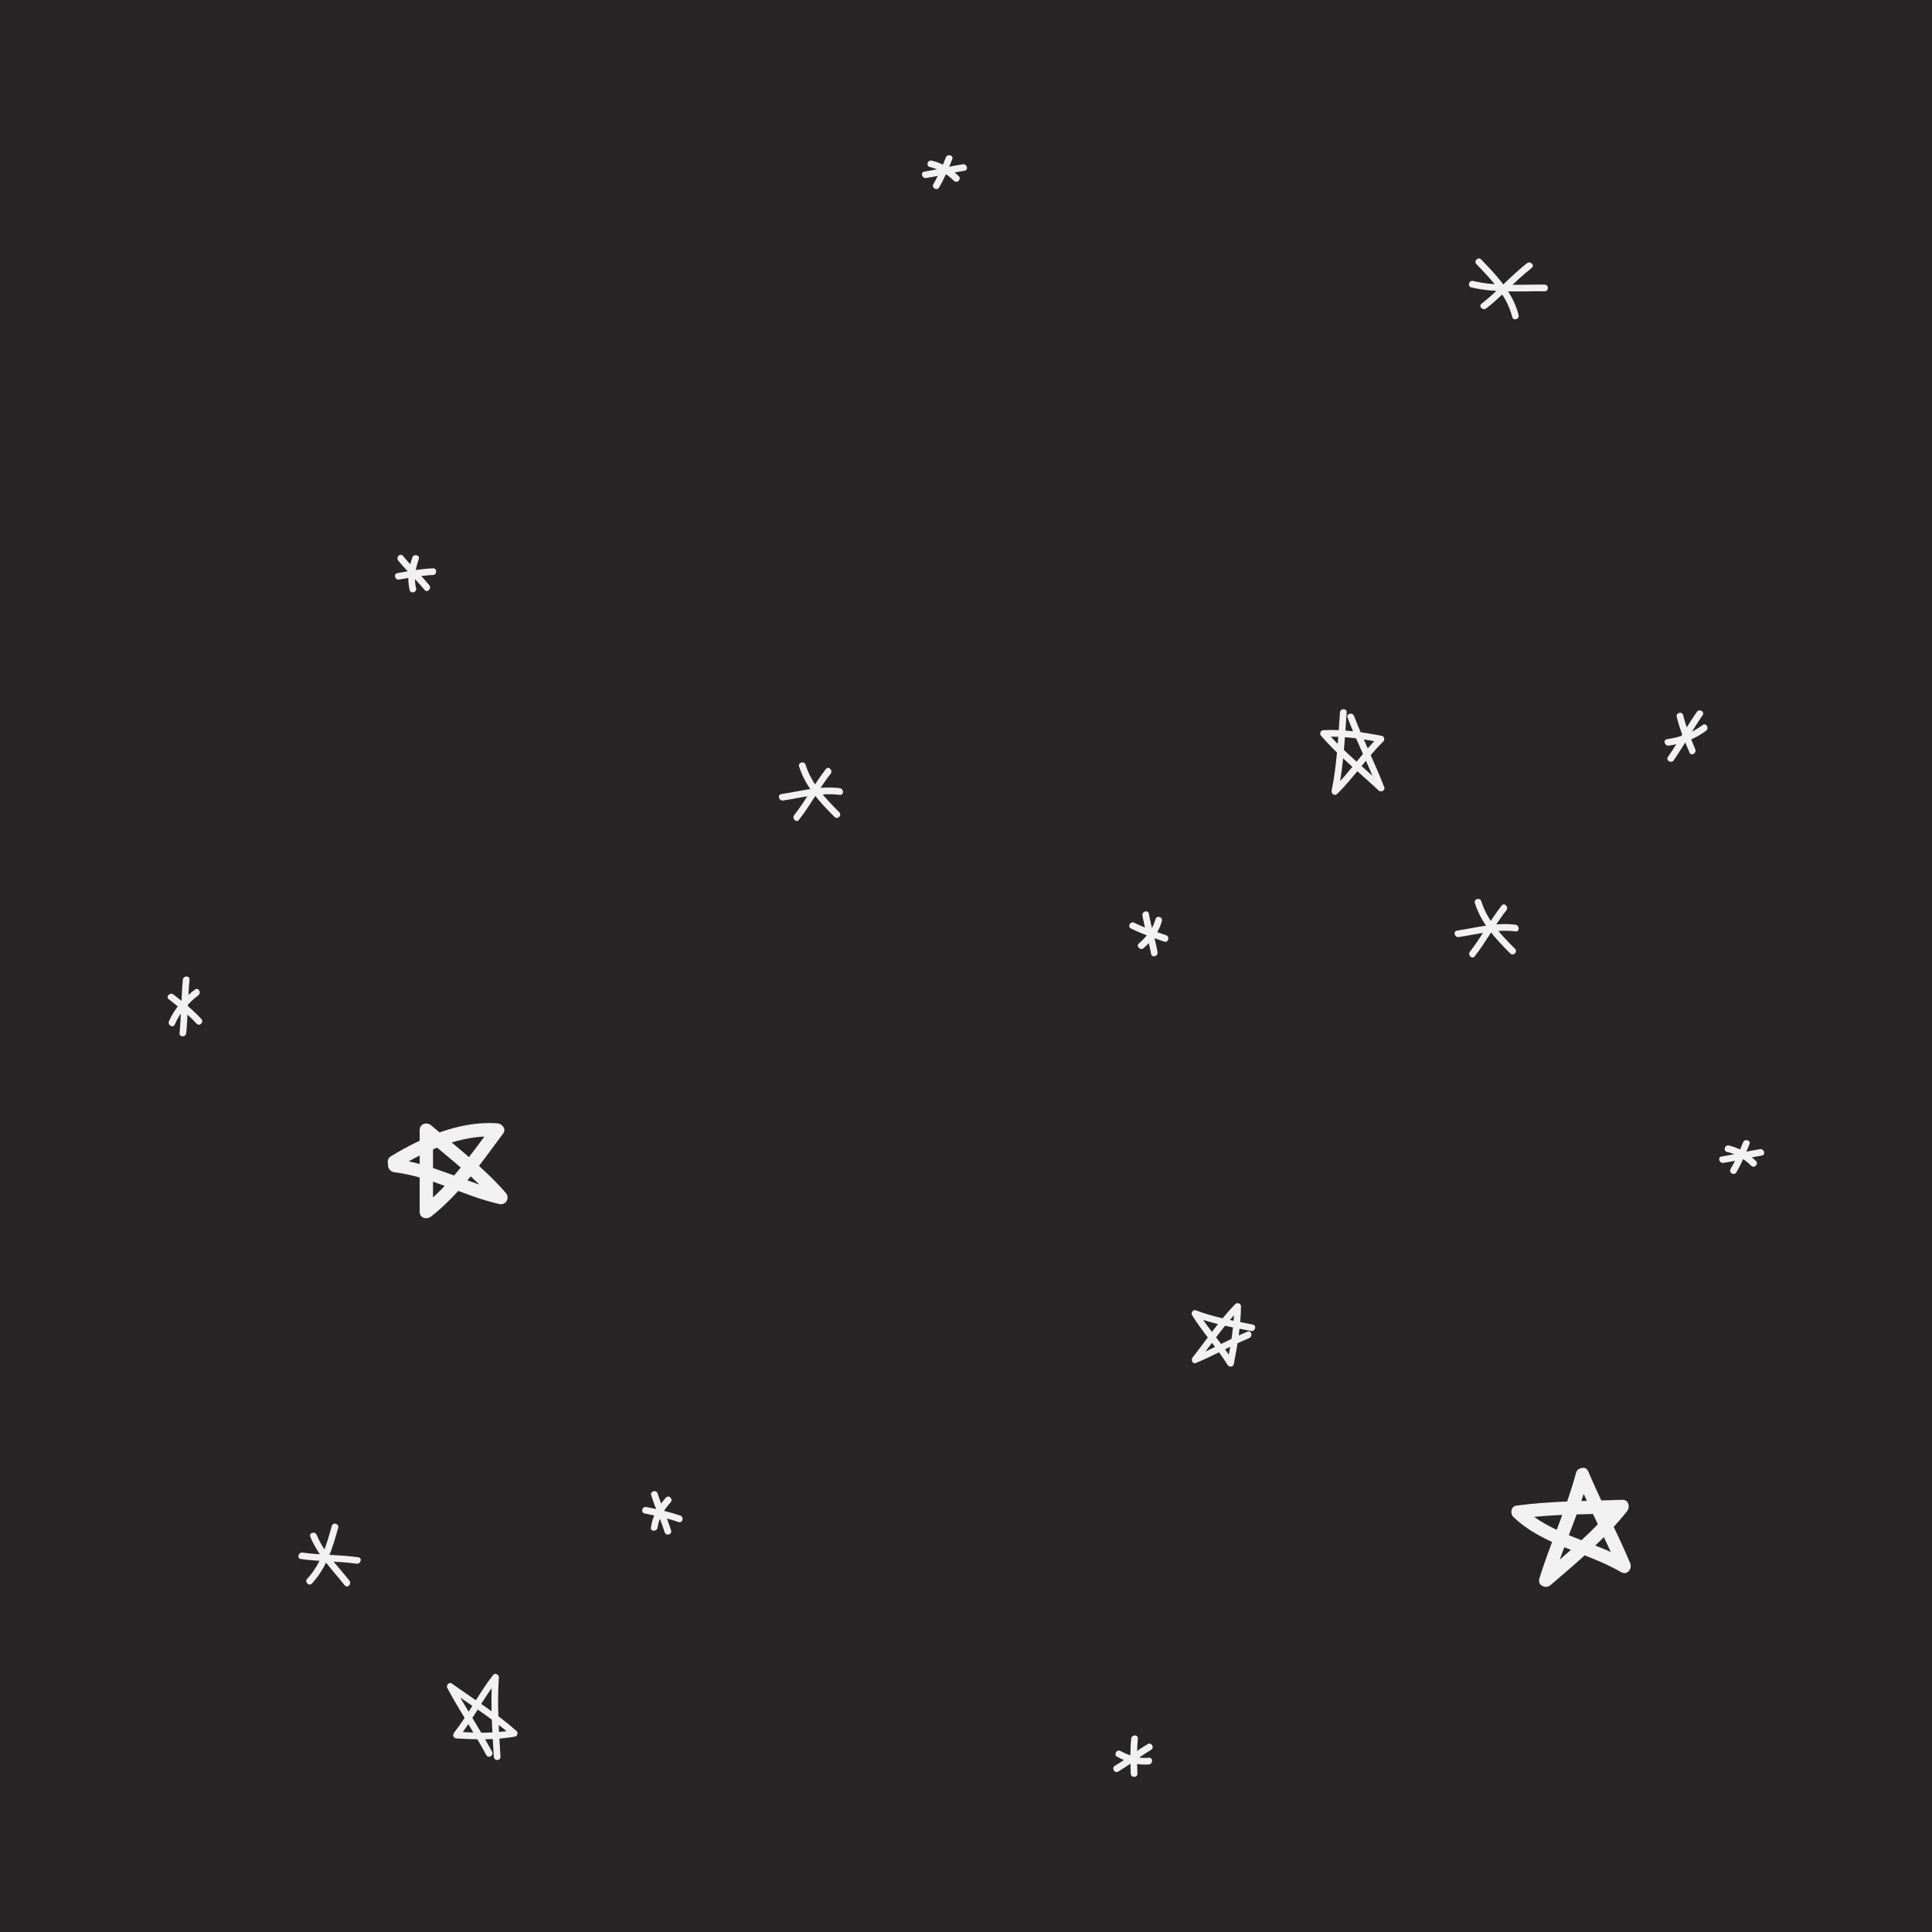
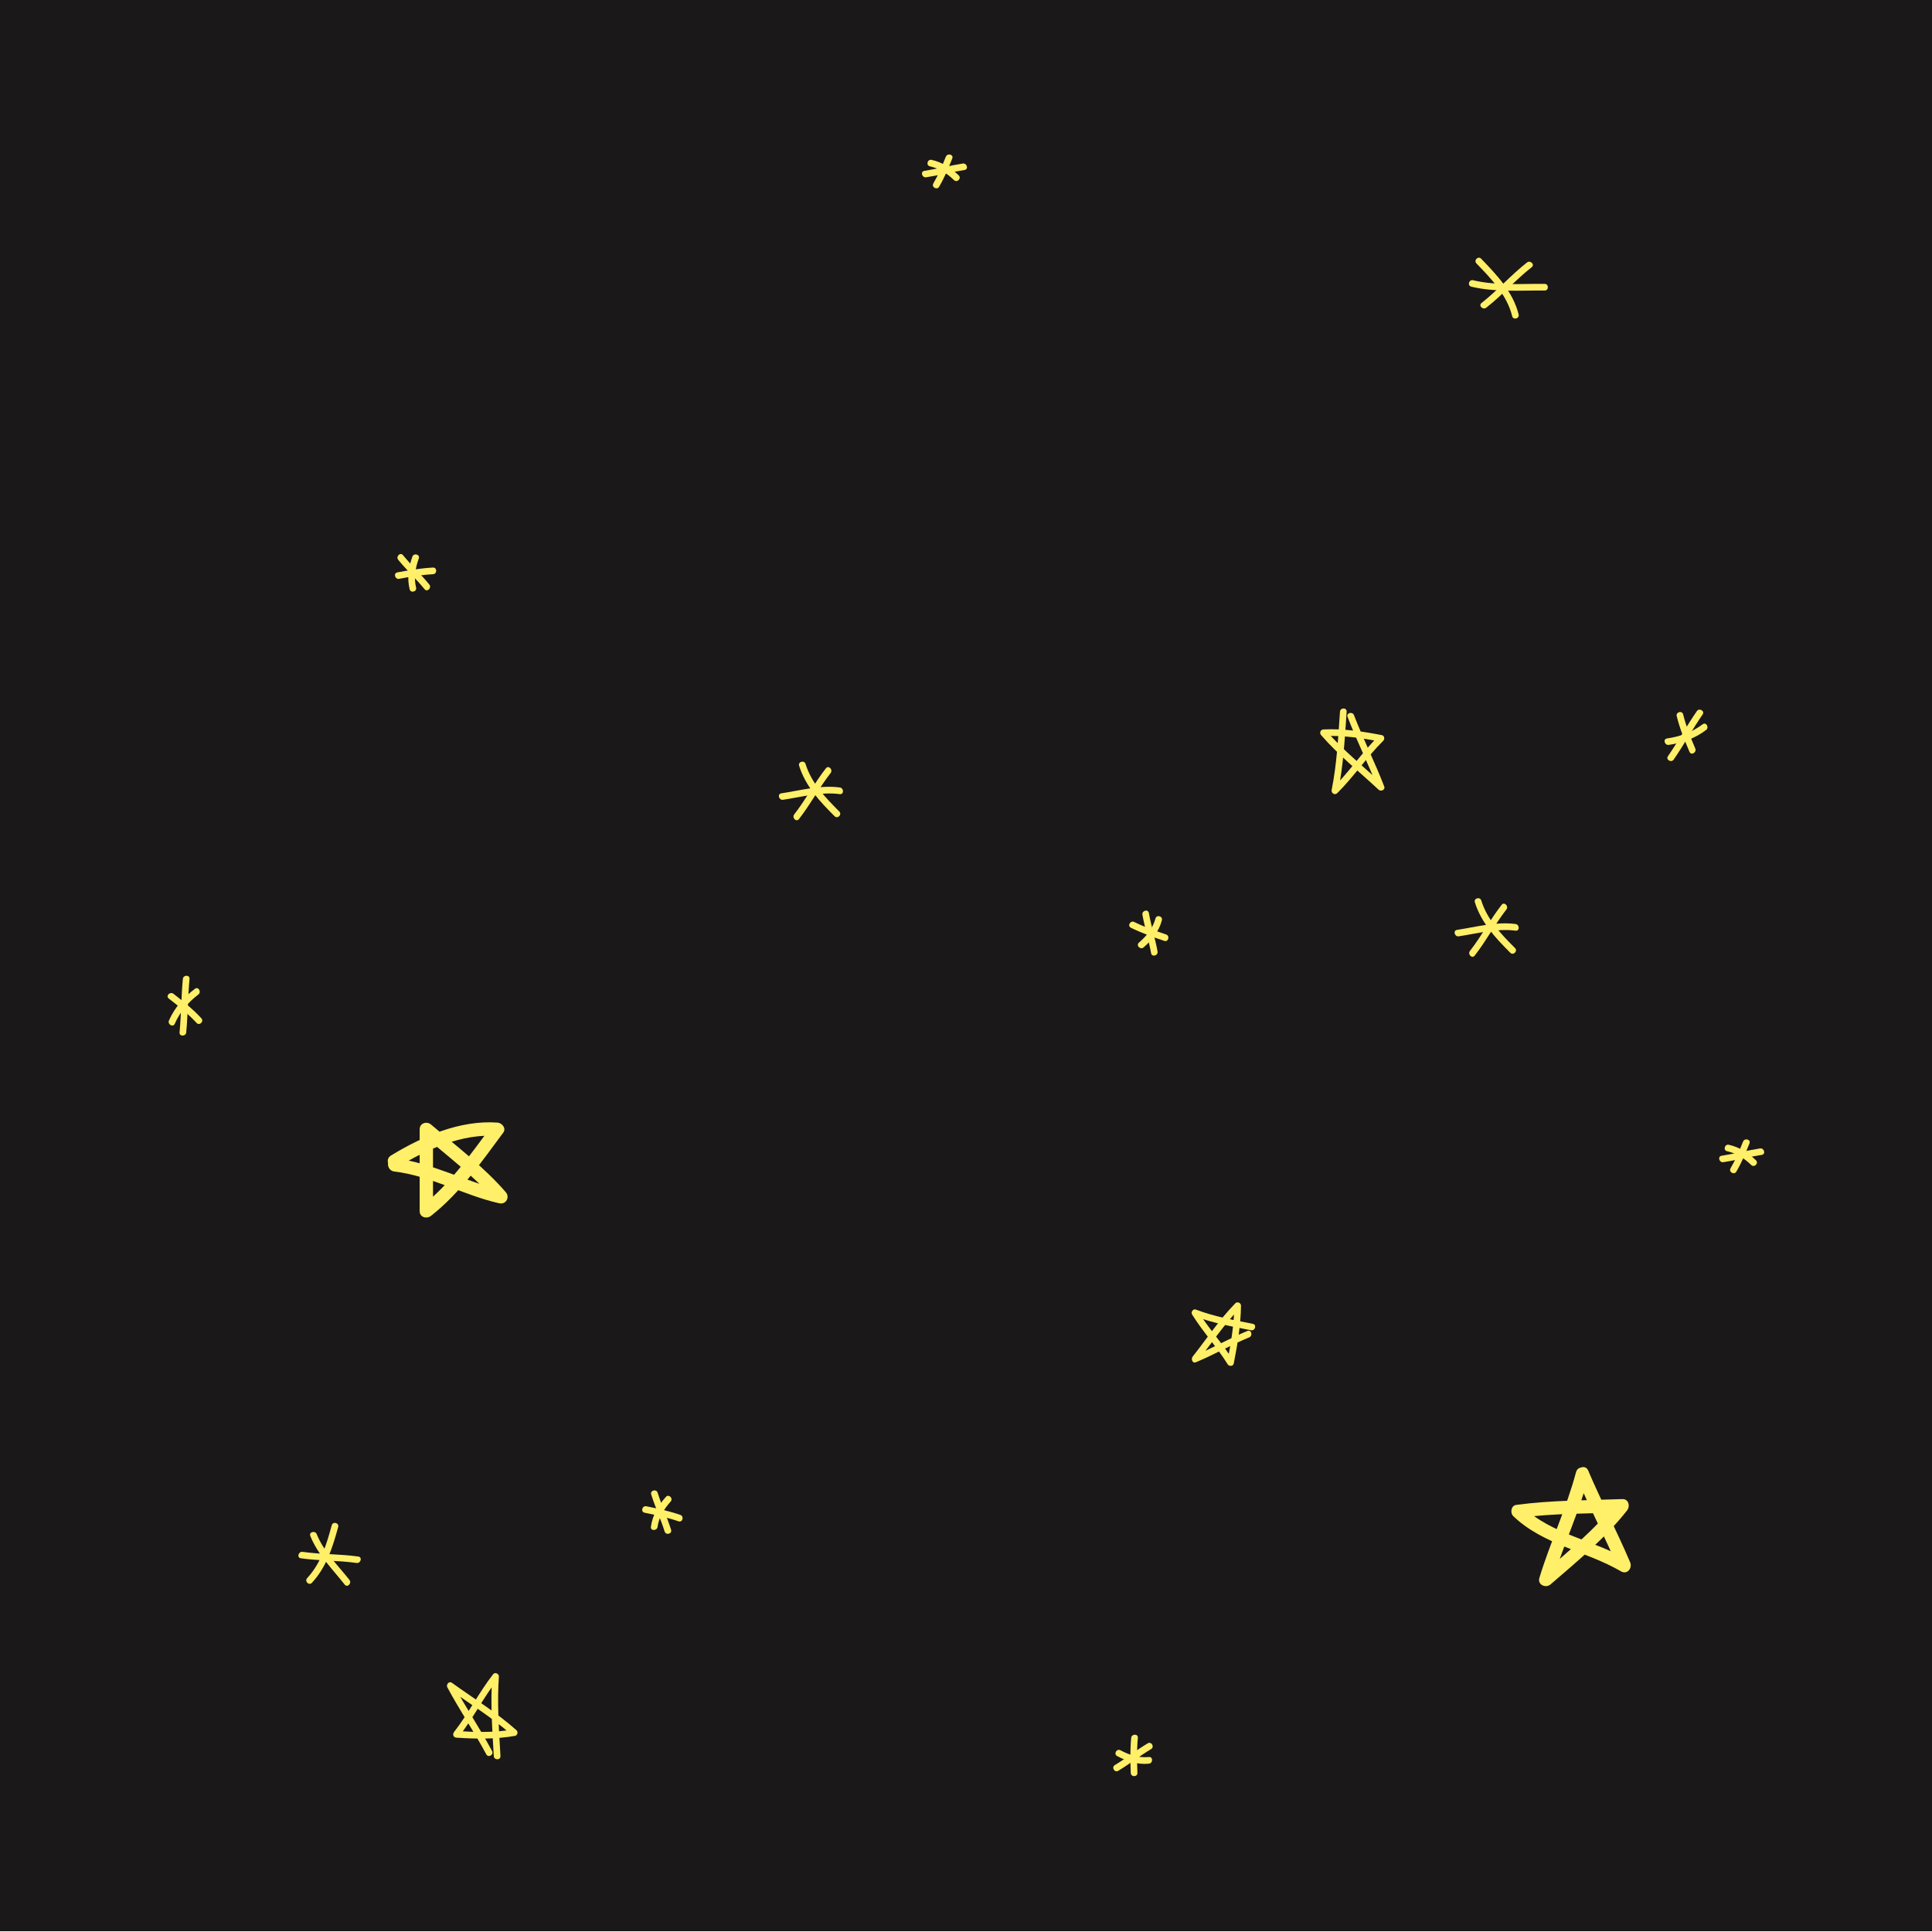
<svg xmlns="http://www.w3.org/2000/svg" version="1.1" id="Layer_1" x="0px" y="0px" width="362px" height="362px" viewBox="0 0 362 362" enable-background="new 0 0 362 362" xml:space="preserve">
+   <rect y="-0.138" fill="#1A1818" width="362" height="362" />
  <g>
-     <rect fill="#272525" width="362" height="362" />
    <g>
      <g>
        <g>
-           <g>
-             <path fill="#F1F1F2" d="M295.3,275.98c-1.798,6.773-4.834,13.115-6.868,19.813c-0.388,1.274,1.191,1.989,2.09,1.216       c5.018-4.324,10.226-8.627,14.34-13.854c0.621-0.788,0.316-2.178-0.885-2.135c-6.635,0.24-13.305,0.203-19.895,1.093       c-0.957,0.129-1.165,1.499-0.553,2.089c5.619,5.41,13.631,6.533,20.195,10.359c1.186,0.689,2.17-0.629,1.711-1.711       c-2.463-5.795-5.391-11.375-7.853-17.172c-0.628-1.479-2.781-0.203-2.158,1.262c2.462,5.797,5.39,11.377,7.853,17.173       c0.57-0.57,1.14-1.14,1.709-1.71c-6.348-3.699-14.277-4.758-19.688-9.969c-0.185,0.695-0.366,1.393-0.552,2.088       c6.359-0.856,12.829-0.77,19.23-1.002c-0.295-0.711-0.59-1.422-0.885-2.133c-4.115,5.227-9.322,9.527-14.34,13.854       c0.696,0.404,1.393,0.811,2.089,1.216c2.035-6.696,5.071-13.04,6.868-19.813C298.124,275.085,295.713,274.423,295.3,275.98       L295.3,275.98z" />
-           </g>
-         </g>
-         <g>
-           <g>
-             <path fill="#F1F1F2" d="M73.883,219.646c6.901,0.824,12.946,4.44,19.667,5.955c1.258,0.282,2.037-1.144,1.216-2.09       c-4.128-4.762-9.219-8.599-14-12.668c-0.802-0.683-2.134-0.271-2.134,0.885c0,5.11,0,10.223,0,15.334       c0,1.188,1.32,1.521,2.134,0.883c5.484-4.303,9.405-10.049,13.529-15.586c0.615-0.825-0.238-1.821-1.079-1.881       c-7.062-0.504-14.05,2.582-19.965,6.17c-1.376,0.834-0.121,2.998,1.262,2.158c5.563-3.373,12.057-6.303,18.703-5.828       c-0.36-0.627-0.72-1.254-1.079-1.881c-4.005,5.377-7.816,10.903-13.139,15.08c0.711,0.295,1.422,0.59,2.134,0.885       c0-5.111,0-10.224,0-15.334c-0.711,0.295-1.422,0.588-2.134,0.883c4.781,4.07,9.872,7.906,14,12.669       c0.405-0.696,0.811-1.394,1.216-2.089c-6.959-1.567-13.18-5.19-20.333-6.045C72.284,216.955,72.303,219.458,73.883,219.646       L73.883,219.646z" />
-           </g>
-         </g>
-         <g>
-           <g>
-             <path fill="#F1F1F2" d="M234.734,248.182c-3.604-0.715-7.225-1.353-10.668-2.668c-0.522-0.201-0.978,0.479-0.705,0.918       c2.019,3.258,4.648,6.074,6.666,9.334c0.268,0.43,1.033,0.406,1.144-0.149c0.705-3.573,1.31-7.183,1.354-10.832       c0.008-0.543-0.688-0.83-1.066-0.442c-3.004,3.074-5.348,6.639-8,10c-0.332,0.424-0.043,1.314,0.607,1.045       c3.404-1.408,6.599-3.26,10-4.668c0.734-0.304,0.414-1.514-0.332-1.205c-3.402,1.408-6.598,3.26-10,4.668       c0.203,0.348,0.406,0.696,0.608,1.045c2.649-3.359,4.998-6.93,8-10c-0.356-0.146-0.712-0.295-1.067-0.441       c-0.045,3.541-0.627,7.033-1.311,10.5c0.381-0.051,0.762-0.1,1.143-0.149c-2.019-3.259-4.648-6.075-6.666-9.334       c-0.235,0.306-0.471,0.612-0.707,0.918c3.443,1.316,7.064,1.954,10.668,2.669C235.189,249.542,235.523,248.337,234.734,248.182       L234.734,248.182z" />
-           </g>
-         </g>
-         <g>
-           <g>
-             <g>
-               <path fill="#F1F1F2" d="M322.906,217.896c2.418-0.367,4.783-1,7.199-1.371c0.795-0.121,0.457-1.325-0.332-1.205        c-2.416,0.369-4.782,1.004-7.199,1.371C321.779,216.813,322.118,218.018,322.906,217.896L322.906,217.896z" />
-             </g>
-           </g>
-           <g>
-             <g>
-               <path fill="#F1F1F2" d="M326.596,214.045c-0.688,1.713-1.402,3.398-2.339,4.993c-0.409,0.696,0.673,1.325,1.08,0.631        c0.99-1.687,1.737-3.479,2.463-5.292C328.1,213.628,326.891,213.307,326.596,214.045L326.596,214.045z" />
-             </g>
-           </g>
-           <g>
-             <g>
-               <path fill="#F1F1F2" d="M323.604,215.841c1.754,0.392,3.246,1.339,4.522,2.584c0.578,0.562,1.463-0.321,0.886-0.885        c-1.425-1.386-3.121-2.47-5.076-2.904C323.148,214.461,322.814,215.666,323.604,215.841L323.604,215.841z" />
-             </g>
-           </g>
-         </g>
-         <g>
-           <g>
-             <g>
-               <path fill="#F1F1F2" d="M273.334,175.578c3.52-0.536,7.055-1.525,10.634-1.058c0.798,0.104,0.787-1.147,0-1.25        c-3.686-0.481-7.345,0.551-10.966,1.103C272.207,174.493,272.546,175.698,273.334,175.578L273.334,175.578z" />
-             </g>
-           </g>
-           <g>
-             <g>
-               <path fill="#F1F1F2" d="M276.346,169.201c1.198,3.838,3.856,6.67,6.641,9.457c0.57,0.571,1.453-0.313,0.885-0.884        c-2.623-2.625-5.188-5.281-6.32-8.905C277.311,168.102,276.104,168.429,276.346,169.201L276.346,169.201z" />
-             </g>
-           </g>
-           <g>
-             <g>
-               <path fill="#F1F1F2" d="M281.365,169.673c-2.153,2.762-3.786,5.879-5.939,8.64c-0.488,0.627,0.389,1.519,0.885,0.884        c2.153-2.762,3.787-5.879,5.939-8.64C282.739,169.929,281.861,169.038,281.365,169.673L281.365,169.673z" />
-             </g>
-           </g>
-         </g>
-         <g>
-           <g>
-             <g>
-               <path fill="#F1F1F2" d="M214.057,171.541c0.438,2.424,1.188,4.776,1.627,7.2c0.145,0.792,1.349,0.456,1.205-0.332        c-0.438-2.424-1.188-4.776-1.627-7.2C215.117,170.416,213.913,170.753,214.057,171.541L214.057,171.541z" />
-             </g>
-           </g>
-           <g>
-             <g>
-               <path fill="#F1F1F2" d="M218.488,175.229c-2.027-0.683-4.037-1.387-5.959-2.336c-0.719-0.356-1.354,0.722-0.631,1.079        c2.019,0.997,4.127,1.745,6.258,2.462C218.922,176.692,219.248,175.485,218.488,175.229L218.488,175.229z" />
-             </g>
-           </g>
-           <g>
-             <g>
-               <path fill="#F1F1F2" d="M216.499,172.238c-0.481,1.836-1.685,3.302-3.099,4.524c-0.609,0.528,0.279,1.409,0.886,0.884        c1.569-1.358,2.884-3.041,3.418-5.076C217.909,171.79,216.703,171.458,216.499,172.238L216.499,172.238z" />
-             </g>
-           </g>
-         </g>
-         <g>
-           <g>
-             <g>
-               <path fill="#F1F1F2" d="M317.941,133.38c-1.898,2.756-3.518,5.69-5.416,8.445c-0.459,0.666,0.625,1.29,1.08,0.631        c1.897-2.755,3.518-5.689,5.416-8.445C319.479,133.346,318.396,132.721,317.941,133.38L317.941,133.38z" />
-             </g>
-           </g>
-           <g>
-             <g>
-               <path fill="#F1F1F2" d="M317.645,140.386c-0.894-2.088-1.726-4.18-2.27-6.39c-0.191-0.783-1.396-0.451-1.205,0.332        c0.569,2.314,1.459,4.502,2.395,6.688C316.88,141.756,317.956,141.119,317.645,140.386L317.645,140.386z" />
-             </g>
-           </g>
-           <g>
-             <g>
-               <path fill="#F1F1F2" d="M319.034,135.843c-1.978,1.49-4.249,2.314-6.688,2.661c-0.796,0.113-0.455,1.317,0.332,1.205        c2.533-0.359,4.936-1.24,6.986-2.787C320.3,136.443,319.68,135.357,319.034,135.843L319.034,135.843z" />
-             </g>
-           </g>
-         </g>
-         <g>
-           <g>
-             <path fill="#F1F1F2" d="M251.072,133.486c-0.34,4.906-0.592,9.825-1.557,14.658c-0.119,0.594,0.577,1.071,1.045,0.608       c3.101-3.083,5.531-6.747,8.633-9.831c0.313-0.312,0.195-0.954-0.276-1.044c-3.612-0.693-7.25-1.249-10.938-1.064       c-0.563,0.028-0.803,0.651-0.441,1.067c3.273,3.769,7.15,6.839,10.783,10.234c0.424,0.395,1.283,0.012,1.046-0.608       c-1.736-4.522-3.933-8.848-5.668-13.369c-0.286-0.745-1.494-0.421-1.205,0.332c1.735,4.522,3.932,8.848,5.668,13.369       c0.348-0.203,0.696-0.405,1.045-0.608c-3.636-3.396-7.513-6.465-10.784-10.234c-0.146,0.355-0.295,0.711-0.441,1.067       c3.58-0.179,7.098,0.346,10.605,1.02c-0.092-0.348-0.184-0.696-0.275-1.044c-3.102,3.084-5.531,6.747-8.633,9.831       c0.348,0.203,0.696,0.405,1.045,0.608c0.987-4.942,1.254-9.972,1.602-14.99C252.378,132.681,251.128,132.687,251.072,133.486       L251.072,133.486z" />
-           </g>
-         </g>
-         <g>
-           <g>
-             <g>
-               <path fill="#F1F1F2" d="M65.474,296.165c-2.157-2.735-4.813-5.284-6.129-8.569c-0.296-0.738-1.505-0.416-1.205,0.332        c1.405,3.508,4.147,6.199,6.45,9.122C65.089,297.684,65.967,296.791,65.474,296.165L65.474,296.165z" />
-             </g>
-           </g>
-           <g>
-             <g>
-               <path fill="#F1F1F2" d="M58.442,296.71c2.735-2.955,3.88-6.646,4.923-10.452c0.213-0.777-0.992-1.107-1.205-0.332        c-0.982,3.581-2.021,7.112-4.602,9.899C57.012,296.416,57.894,297.303,58.442,296.71L58.442,296.71z" />
-             </g>
-           </g>
-           <g>
-             <g>
-               <path fill="#F1F1F2" d="M56.364,292.114c3.467,0.493,6.981,0.385,10.447,0.877c0.788,0.112,1.127-1.093,0.332-1.205        c-3.467-0.492-6.981-0.386-10.447-0.877C55.908,290.797,55.569,292.001,56.364,292.114L56.364,292.114z" />
-             </g>
-           </g>
-         </g>
-         <g>
-           <g>
-             <g>
-               <path fill="#F1F1F2" d="M125.741,286.768c-0.739-2.35-1.778-4.588-2.519-6.938c-0.241-0.766-1.448-0.438-1.205,0.332        c0.74,2.35,1.779,4.589,2.519,6.938C124.777,287.866,125.984,287.538,125.741,286.768L125.741,286.768z" />
-             </g>
-           </g>
-           <g>
-             <g>
-               <path fill="#F1F1F2" d="M120.777,283.575c2.15,0.434,4.284,0.897,6.361,1.612c0.764,0.265,1.089-0.943,0.332-1.205        c-2.077-0.717-4.21-1.18-6.361-1.612C120.323,282.211,119.987,283.416,120.777,283.575L120.777,283.575z" />
-             </g>
-           </g>
-           <g>
-             <g>
-               <path fill="#F1F1F2" d="M123.21,286.221c0.24-1.806,1.253-3.397,2.447-4.729c0.536-0.6-0.345-1.485-0.884-0.885        c-1.442,1.607-2.525,3.449-2.813,5.613C121.854,287.018,123.105,287.008,123.21,286.221L123.21,286.221z" />
-             </g>
-           </g>
-         </g>
-         <g>
-           <g>
-             <path fill="#F1F1F2" d="M93.771,329.172c-0.282-4.967-0.645-9.934-0.294-14.906c0.036-0.514-0.732-0.871-1.067-0.441       c-2.689,3.45-4.642,7.389-7.331,10.836c-0.335,0.431-0.14,1.03,0.442,1.066c3.677,0.235,7.344,0.308,10.984-0.339       c0.458-0.081,0.608-0.747,0.276-1.045c-3.759-3.364-8.033-5.954-12.109-8.897c-0.54-0.391-1.129,0.346-0.855,0.854       c2.29,4.27,5.011,8.284,7.301,12.553c0.381,0.712,1.46,0.079,1.079-0.631c-2.29-4.269-5.011-8.284-7.301-12.553       c-0.285,0.285-0.57,0.57-0.855,0.855c3.988,2.881,8.177,5.408,11.856,8.702c0.092-0.349,0.184-0.696,0.276-1.045       c-3.526,0.625-7.094,0.521-10.652,0.294c0.147,0.355,0.294,0.711,0.442,1.067c2.69-3.449,4.643-7.388,7.331-10.836       c-0.355-0.147-0.711-0.295-1.067-0.442c-0.351,4.974,0.012,9.939,0.294,14.906C92.566,329.973,93.816,329.978,93.771,329.172       L93.771,329.172z" />
-           </g>
-         </g>
-         <g>
-           <g>
-             <g>
-               <path fill="#F1F1F2" d="M80.437,109.653c-1.559-1.908-3.371-3.587-4.93-5.495c-0.51-0.625-1.389,0.265-0.884,0.884        c1.559,1.908,3.371,3.587,4.93,5.495C80.063,111.162,80.942,110.272,80.437,109.653L80.437,109.653z" />
-             </g>
-           </g>
-           <g>
-             <g>
-               <path fill="#F1F1F2" d="M74.789,108.591c2.102-0.391,4.199-0.75,6.337-0.858c0.802-0.041,0.806-1.291,0-1.25        c-2.25,0.115-4.458,0.492-6.669,0.903C73.665,107.533,74.001,108.738,74.789,108.591L74.789,108.591z" />
-             </g>
-           </g>
-           <g>
-             <g>
-               <path fill="#F1F1F2" d="M77.962,110.221c-0.462-1.844-0.125-3.687,0.507-5.447c0.273-0.76-0.935-1.085-1.205-0.332        c-0.708,1.971-1.022,4.056-0.507,6.111C76.953,111.335,78.158,111.003,77.962,110.221L77.962,110.221z" />
-             </g>
-           </g>
-         </g>
-         <g>
-           <g>
-             <g>
-               <path fill="#F1F1F2" d="M34.895,193.58c0.311-3.332,0.306-6.682,0.616-10.014c0.075-0.803-1.176-0.797-1.25,0        c-0.311,3.332-0.306,6.682-0.616,10.014C33.57,194.383,34.82,194.376,34.895,193.58L34.895,193.58z" />
-             </g>
-           </g>
-           <g>
-             <g>
-               <path fill="#F1F1F2" d="M31.618,187.23c1.838,1.422,3.638,2.869,5.222,4.576c0.549,0.592,1.431-0.293,0.884-0.885        c-1.583-1.707-3.384-3.154-5.222-4.576C31.873,185.859,30.98,186.738,31.618,187.23L31.618,187.23z" />
-             </g>
-           </g>
-           <g>
-             <g>
-               <path fill="#F1F1F2" d="M32.742,191.973c0.961-2.201,2.509-4.043,4.42-5.484c0.635-0.479,0.013-1.565-0.631-1.08        c-2.082,1.572-3.817,3.527-4.869,5.934C31.343,192.072,32.42,192.709,32.742,191.973L32.742,191.973z" />
-             </g>
-           </g>
-         </g>
-         <g>
-           <g>
-             <g>
-               <path fill="#F1F1F2" d="M215.051,326.786c-2.113,1.265-4.044,2.807-6.158,4.07c-0.691,0.412-0.063,1.493,0.631,1.079        c2.115-1.264,4.045-2.806,6.158-4.069C216.372,327.453,215.744,326.372,215.051,326.786L215.051,326.786z" />
-             </g>
-           </g>
-           <g>
-             <g>
-               <path fill="#F1F1F2" d="M213.118,332.332c-0.08-2.192-0.128-4.376,0.084-6.563c0.077-0.803-1.173-0.795-1.25,0        c-0.212,2.188-0.164,4.37-0.084,6.563C211.896,333.136,213.146,333.139,213.118,332.332L213.118,332.332z" />
-             </g>
-           </g>
-           <g>
-             <g>
-               <path fill="#F1F1F2" d="M215.268,329.352c-1.895,0.19-3.67-0.374-5.326-1.265c-0.709-0.382-1.34,0.698-0.631,1.08        c1.834,0.985,3.855,1.646,5.957,1.435C216.063,330.521,216.068,329.271,215.268,329.352L215.268,329.352z" />
-             </g>
-           </g>
-         </g>
-         <g>
-           <g>
-             <g>
-               <path fill="#F1F1F2" d="M173.532,33.357c2.417-0.369,4.783-1.002,7.2-1.371c0.795-0.121,0.456-1.326-0.332-1.205        c-2.417,0.369-4.783,1.002-7.2,1.371C172.405,32.273,172.744,33.478,173.532,33.357L173.532,33.357z" />
-             </g>
-           </g>
-           <g>
-             <g>
-               <path fill="#F1F1F2" d="M177.221,29.502c-0.686,1.713-1.401,3.4-2.336,4.994c-0.409,0.697,0.672,1.326,1.079,0.631        c0.99-1.687,1.737-3.48,2.462-5.293C178.726,29.085,177.516,28.764,177.221,29.502L177.221,29.502z" />
-             </g>
-           </g>
-           <g>
-             <g>
-               <path fill="#F1F1F2" d="M174.229,31.299c1.755,0.39,3.245,1.339,4.524,2.583c0.578,0.562,1.463-0.321,0.884-0.884        c-1.424-1.384-3.12-2.47-5.076-2.904C173.776,29.92,173.442,31.125,174.229,31.299L174.229,31.299z" />
-             </g>
-           </g>
-         </g>
-         <g>
-           <g>
-             <g>
-               <path fill="#F1F1F2" d="M146.723,149.993c3.52-0.536,7.054-1.525,10.634-1.058c0.798,0.104,0.788-1.147,0-1.25        c-3.685-0.481-7.345,0.551-10.966,1.103C145.596,148.908,145.935,150.113,146.723,149.993L146.723,149.993z" />
-             </g>
-           </g>
-           <g>
-             <g>
-               <path fill="#F1F1F2" d="M149.733,143.617c1.199,3.838,3.856,6.669,6.641,9.456c0.57,0.571,1.454-0.313,0.884-0.884        c-2.622-2.624-5.188-5.281-6.32-8.904C150.699,142.518,149.492,142.845,149.733,143.617L149.733,143.617z" />
-             </g>
-           </g>
-           <g>
-             <g>
-               <path fill="#F1F1F2" d="M154.754,144.089c-2.154,2.762-3.787,5.878-5.939,8.64c-0.489,0.627,0.389,1.519,0.884,0.884        c2.153-2.762,3.787-5.879,5.939-8.64C156.128,144.345,155.25,143.454,154.754,144.089L154.754,144.089z" />
-             </g>
-           </g>
-         </g>
-         <g>
-           <g>
-             <g>
-               <path fill="#F1F1F2" d="M289.422,53.326c-4.468-0.047-9.027,0.37-13.412-0.68c-0.783-0.188-1.115,1.018-0.332,1.205        c4.504,1.078,9.156,0.676,13.744,0.725C290.229,54.584,290.229,53.334,289.422,53.326L289.422,53.326z" />
-             </g>
-           </g>
-           <g>
-             <g>
-               <path fill="#F1F1F2" d="M284.545,59.053c-1.048-4.234-4.081-7.386-7.021-10.441c-0.561-0.582-1.442,0.303-0.885,0.884        c2.791,2.9,5.704,5.867,6.7,9.889C283.533,60.167,284.738,59.835,284.545,59.053L284.545,59.053z" />
-             </g>
-           </g>
-           <g>
-             <g>
-               <path fill="#F1F1F2" d="M278.479,57.792c3.002-2.348,5.519-5.24,8.521-7.59c0.634-0.497-0.258-1.375-0.886-0.884        c-3,2.349-5.516,5.241-8.52,7.59C276.961,57.404,277.852,58.282,278.479,57.792L278.479,57.792z" />
-             </g>
+           <path fill="#FFEF69" d="M295.3,275.843c-1.798,6.774-4.834,13.116-6.868,19.814c-0.388,1.273,1.191,1.989,2.089,1.216      c5.017-4.325,10.225-8.627,14.34-13.854c0.621-0.788,0.317-2.177-0.884-2.134c-6.635,0.239-13.305,0.202-19.895,1.091      c-0.957,0.129-1.164,1.499-0.552,2.089c5.618,5.411,13.63,6.533,20.195,10.36c1.185,0.69,2.169-0.629,1.71-1.71      c-2.462-5.796-5.39-11.376-7.852-17.172c-0.628-1.479-2.781-0.204-2.158,1.262c2.462,5.796,5.39,11.376,7.852,17.172      c0.57-0.57,1.14-1.14,1.71-1.71c-6.347-3.7-14.279-4.76-19.689-9.97c-0.184,0.696-0.367,1.393-0.552,2.089      c6.359-0.857,12.829-0.77,19.23-1.001c-0.295-0.711-0.589-1.423-0.884-2.134c-4.115,5.227-9.323,9.528-14.34,13.854      c0.696,0.405,1.393,0.811,2.089,1.216c2.035-6.697,5.071-13.04,6.868-19.814C298.124,274.947,295.713,274.285,295.3,275.843      L295.3,275.843z" />
+         </g>
+       </g>
+       <g>
+         <g>
+           <path fill="#FFEF69" d="M73.883,219.508c6.901,0.824,12.946,4.441,19.667,5.955c1.258,0.283,2.037-1.143,1.216-2.089      c-4.128-4.762-9.219-8.598-14-12.667c-0.802-0.683-2.134-0.272-2.134,0.884c0,5.111,0,10.222,0,15.333      c0,1.188,1.32,1.522,2.134,0.884c5.484-4.304,9.404-10.049,13.529-15.586c0.615-0.825-0.238-1.821-1.079-1.881      c-7.062-0.504-14.05,2.582-19.965,6.171c-1.376,0.835-0.12,2.997,1.262,2.158c5.563-3.375,12.056-6.304,18.703-5.829      c-0.36-0.627-0.72-1.254-1.079-1.881c-4.005,5.376-7.816,10.903-13.139,15.08c0.711,0.295,1.422,0.589,2.134,0.884      c0-5.111,0-10.222,0-15.333c-0.711,0.295-1.422,0.589-2.134,0.884c4.781,4.069,9.872,7.905,14,12.667      c0.405-0.696,0.811-1.393,1.216-2.089c-6.959-1.567-13.18-5.19-20.333-6.045C72.284,216.816,72.303,219.319,73.883,219.508      L73.883,219.508z" />
+         </g>
+       </g>
+       <g>
+         <g>
+           <path fill="#FFEF69" d="M234.734,248.042c-3.603-0.713-7.223-1.352-10.667-2.667c-0.523-0.2-0.978,0.479-0.706,0.918      c2.019,3.259,4.648,6.074,6.667,9.333c0.267,0.43,1.033,0.407,1.143-0.149c0.705-3.573,1.309-7.182,1.355-10.832      c0.007-0.543-0.688-0.83-1.067-0.442c-3.004,3.075-5.347,6.638-8,10c-0.332,0.423-0.043,1.314,0.608,1.045      c3.403-1.408,6.598-3.26,10-4.667c0.734-0.304,0.413-1.514-0.332-1.205c-3.403,1.407-6.598,3.259-10,4.667      c0.202,0.348,0.405,0.696,0.608,1.045c2.649-3.36,4.998-6.93,8-10c-0.356-0.147-0.712-0.295-1.067-0.442      c-0.046,3.541-0.627,7.033-1.311,10.5c0.381-0.05,0.762-0.1,1.143-0.149c-2.019-3.259-4.649-6.074-6.667-9.333      c-0.235,0.306-0.471,0.612-0.706,0.918c3.443,1.315,7.064,1.954,10.667,2.667C235.189,249.403,235.524,248.198,234.734,248.042      L234.734,248.042z" />
+         </g>
+       </g>
+       <g>
+         <g>
+           <g>
+             <path fill="#FFEF69" d="M322.906,217.76c2.417-0.369,4.783-1.002,7.2-1.371c0.795-0.121,0.456-1.325-0.332-1.205       c-2.417,0.368-4.783,1.002-7.2,1.371C321.779,216.676,322.118,217.88,322.906,217.76L322.906,217.76z" />
+           </g>
+         </g>
+         <g>
+           <g>
+             <path fill="#FFEF69" d="M326.595,213.906c-0.686,1.713-1.401,3.399-2.338,4.993c-0.409,0.696,0.672,1.325,1.08,0.631       c0.99-1.687,1.737-3.479,2.463-5.292C328.1,213.489,326.891,213.167,326.595,213.906L326.595,213.906z" />
+           </g>
+         </g>
+         <g>
+           <g>
+             <path fill="#FFEF69" d="M323.603,215.703c1.755,0.39,3.245,1.338,4.523,2.583c0.578,0.562,1.463-0.321,0.885-0.885       c-1.424-1.385-3.12-2.47-5.076-2.903C323.149,214.323,322.815,215.528,323.603,215.703L323.603,215.703z" />
+           </g>
+         </g>
+       </g>
+       <g>
+         <g>
+           <g>
+             <path fill="#FFEF69" d="M273.334,175.439c3.52-0.535,7.054-1.525,10.634-1.058c0.798,0.104,0.787-1.147,0-1.25       c-3.686-0.481-7.345,0.551-10.966,1.103C272.207,174.355,272.546,175.56,273.334,175.439L273.334,175.439z" />
+           </g>
+         </g>
+         <g>
+           <g>
+             <path fill="#FFEF69" d="M276.345,169.063c1.199,3.838,3.857,6.67,6.641,9.457c0.57,0.571,1.454-0.313,0.885-0.884       c-2.623-2.625-5.188-5.282-6.32-8.905C277.311,167.964,276.104,168.291,276.345,169.063L276.345,169.063z" />
+           </g>
+         </g>
+         <g>
+           <g>
+             <path fill="#FFEF69" d="M281.365,169.535c-2.153,2.762-3.786,5.879-5.939,8.64c-0.489,0.627,0.389,1.519,0.885,0.884       c2.153-2.762,3.786-5.879,5.939-8.64C282.739,169.791,281.861,168.899,281.365,169.535L281.365,169.535z" />
+           </g>
+         </g>
+       </g>
+       <g>
+         <g>
+           <g>
+             <path fill="#FFEF69" d="M214.056,171.402c0.438,2.424,1.188,4.776,1.628,7.2c0.144,0.792,1.348,0.456,1.205-0.332       c-0.439-2.424-1.189-4.776-1.628-7.2C215.117,170.278,213.913,170.614,214.056,171.402L214.056,171.402z" />
+           </g>
+         </g>
+         <g>
+           <g>
+             <path fill="#FFEF69" d="M218.488,175.091c-2.027-0.683-4.037-1.387-5.958-2.336c-0.72-0.356-1.354,0.722-0.631,1.079       c2.018,0.997,4.127,1.745,6.257,2.462C218.922,176.554,219.248,175.347,218.488,175.091L218.488,175.091z" />
+           </g>
+         </g>
+         <g>
+           <g>
+             <path fill="#FFEF69" d="M216.499,172.1c-0.482,1.836-1.685,3.302-3.098,4.524c-0.61,0.528,0.278,1.409,0.885,0.884       c1.569-1.358,2.884-3.041,3.418-5.076C217.909,171.651,216.703,171.32,216.499,172.1L216.499,172.1z" />
+           </g>
+         </g>
+       </g>
+       <g>
+         <g>
+           <g>
+             <path fill="#FFEF69" d="M317.941,133.242c-1.898,2.756-3.517,5.69-5.416,8.445c-0.458,0.666,0.626,1.29,1.08,0.631       c1.898-2.755,3.518-5.689,5.416-8.445C319.479,133.208,318.396,132.583,317.941,133.242L317.941,133.242z" />
+           </g>
+         </g>
+         <g>
+           <g>
+             <path fill="#FFEF69" d="M317.644,140.248c-0.893-2.088-1.725-4.18-2.269-6.39c-0.192-0.783-1.397-0.451-1.205,0.332       c0.569,2.314,1.459,4.502,2.394,6.688C316.88,141.618,317.956,140.98,317.644,140.248L317.644,140.248z" />
+           </g>
+         </g>
+         <g>
+           <g>
+             <path fill="#FFEF69" d="M319.034,135.705c-1.977,1.49-4.249,2.314-6.688,2.661c-0.796,0.113-0.456,1.317,0.332,1.205       c2.533-0.359,4.935-1.24,6.986-2.787C320.3,136.305,319.679,135.219,319.034,135.705L319.034,135.705z" />
+           </g>
+         </g>
+       </g>
+       <g>
+         <g>
+           <path fill="#FFEF69" d="M251.072,133.348c-0.34,4.906-0.591,9.825-1.557,14.658c-0.119,0.594,0.578,1.071,1.045,0.608      c3.101-3.083,5.532-6.747,8.633-9.831c0.313-0.312,0.195-0.954-0.276-1.044c-3.612-0.693-7.25-1.249-10.938-1.064      c-0.563,0.028-0.803,0.651-0.442,1.067c3.273,3.769,7.15,6.839,10.784,10.234c0.423,0.395,1.283,0.012,1.045-0.608      c-1.736-4.522-3.932-8.848-5.668-13.369c-0.286-0.745-1.494-0.421-1.205,0.332c1.736,4.522,3.932,8.848,5.668,13.369      c0.348-0.203,0.696-0.405,1.045-0.608c-3.635-3.396-7.512-6.465-10.784-10.234c-0.147,0.355-0.295,0.711-0.442,1.067      c3.58-0.179,7.098,0.346,10.606,1.02c-0.092-0.348-0.184-0.696-0.276-1.044c-3.101,3.084-5.531,6.747-8.633,9.831      c0.349,0.203,0.697,0.405,1.045,0.608c0.988-4.942,1.254-9.972,1.602-14.99C252.378,132.543,251.128,132.548,251.072,133.348      L251.072,133.348z" />
+         </g>
+       </g>
+       <g>
+         <g>
+           <g>
+             <path fill="#FFEF69" d="M65.474,296.027c-2.157-2.736-4.813-5.283-6.129-8.569c-0.296-0.738-1.505-0.417-1.205,0.332       c1.405,3.507,4.147,6.199,6.451,9.122C65.089,297.545,65.967,296.653,65.474,296.027L65.474,296.027z" />
+           </g>
+         </g>
+         <g>
+           <g>
+             <path fill="#FFEF69" d="M58.442,296.572c2.735-2.956,3.88-6.646,4.923-10.453c0.213-0.778-0.992-1.108-1.205-0.332       c-0.982,3.582-2.022,7.112-4.602,9.9C57.012,296.278,57.894,297.165,58.442,296.572L58.442,296.572z" />
+           </g>
+         </g>
+         <g>
+           <g>
+             <path fill="#FFEF69" d="M56.364,291.976c3.467,0.494,6.981,0.386,10.447,0.878c0.788,0.112,1.127-1.092,0.332-1.205       c-3.467-0.492-6.981-0.385-10.447-0.878C55.908,290.658,55.569,291.862,56.364,291.976L56.364,291.976z" />
+           </g>
+         </g>
+       </g>
+       <g>
+         <g>
+           <g>
+             <path fill="#FFEF69" d="M125.741,286.63c-0.74-2.35-1.778-4.589-2.519-6.938c-0.241-0.767-1.448-0.438-1.205,0.332       c0.74,2.35,1.779,4.589,2.519,6.938C124.777,287.729,125.984,287.4,125.741,286.63L125.741,286.63z" />
+           </g>
+         </g>
+         <g>
+           <g>
+             <path fill="#FFEF69" d="M120.777,283.437c2.15,0.435,4.284,0.897,6.361,1.614c0.764,0.264,1.089-0.943,0.332-1.205       c-2.077-0.717-4.211-1.181-6.361-1.614C120.323,282.072,119.987,283.277,120.777,283.437L120.777,283.437z" />
+           </g>
+         </g>
+         <g>
+           <g>
+             <path fill="#FFEF69" d="M123.21,286.082c0.24-1.806,1.253-3.398,2.447-4.729c0.537-0.599-0.345-1.485-0.884-0.885       c-1.442,1.608-2.525,3.449-2.813,5.613C121.854,286.879,123.105,286.869,123.21,286.082L123.21,286.082z" />
+           </g>
+         </g>
+       </g>
+       <g>
+         <g>
+           <path fill="#FFEF69" d="M93.771,329.033c-0.282-4.967-0.645-9.934-0.294-14.906c0.036-0.514-0.732-0.871-1.067-0.442      c-2.689,3.45-4.642,7.39-7.331,10.837c-0.335,0.431-0.14,1.03,0.442,1.067c3.677,0.235,7.344,0.307,10.984-0.34      c0.458-0.081,0.608-0.747,0.276-1.045c-3.759-3.364-8.033-5.954-12.109-8.898c-0.54-0.39-1.129,0.346-0.855,0.855      c2.29,4.269,5.01,8.284,7.301,12.553c0.381,0.711,1.46,0.079,1.079-0.631c-2.291-4.269-5.011-8.284-7.301-12.553      c-0.285,0.285-0.57,0.57-0.855,0.855c3.988,2.881,8.177,5.409,11.856,8.703c0.092-0.349,0.184-0.697,0.276-1.045      c-3.526,0.626-7.094,0.522-10.652,0.295c0.147,0.355,0.294,0.711,0.442,1.067c2.69-3.449,4.643-7.389,7.331-10.837      c-0.355-0.147-0.711-0.295-1.067-0.442c-0.351,4.973,0.012,9.939,0.294,14.906C92.566,329.835,93.816,329.839,93.771,329.033      L93.771,329.033z" />
+         </g>
+       </g>
+       <g>
+         <g>
+           <g>
+             <path fill="#FFEF69" d="M80.437,109.515c-1.559-1.908-3.371-3.587-4.93-5.495c-0.51-0.625-1.389,0.265-0.884,0.884       c1.559,1.908,3.371,3.587,4.93,5.495C80.063,111.023,80.942,110.134,80.437,109.515L80.437,109.515z" />
+           </g>
+         </g>
+         <g>
+           <g>
+             <path fill="#FFEF69" d="M74.789,108.453c2.102-0.391,4.199-0.75,6.337-0.858c0.802-0.041,0.806-1.291,0-1.25       c-2.25,0.115-4.458,0.492-6.669,0.903C73.665,107.395,74.001,108.6,74.789,108.453L74.789,108.453z" />
+           </g>
+         </g>
+         <g>
+           <g>
+             <path fill="#FFEF69" d="M77.962,110.083c-0.462-1.844-0.125-3.687,0.507-5.447c0.273-0.76-0.935-1.085-1.205-0.332       c-0.708,1.971-1.022,4.056-0.507,6.111C76.953,111.197,78.158,110.865,77.962,110.083L77.962,110.083z" />
+           </g>
+         </g>
+       </g>
+       <g>
+         <g>
+           <g>
+             <path fill="#FFEF69" d="M34.895,193.441c0.311-3.332,0.306-6.682,0.616-10.014c0.075-0.803-1.176-0.796-1.25,0       c-0.311,3.332-0.306,6.682-0.616,10.014C33.57,194.244,34.82,194.237,34.895,193.441L34.895,193.441z" />
+           </g>
+         </g>
+         <g>
+           <g>
+             <path fill="#FFEF69" d="M31.618,187.094c1.838,1.42,3.638,2.868,5.222,4.576c0.549,0.592,1.431-0.294,0.884-0.885       c-1.583-1.707-3.383-3.155-5.222-4.576C31.872,185.724,30.98,186.601,31.618,187.094L31.618,187.094z" />
+           </g>
+         </g>
+         <g>
+           <g>
+             <path fill="#FFEF69" d="M32.742,191.834c0.962-2.201,2.509-4.042,4.42-5.485c0.635-0.479,0.013-1.566-0.631-1.08       c-2.082,1.572-3.817,3.528-4.869,5.935C31.343,191.935,32.42,192.571,32.742,191.834L32.742,191.834z" />
+           </g>
+         </g>
+       </g>
+       <g>
+         <g>
+           <g>
+             <path fill="#FFEF69" d="M215.051,326.648c-2.115,1.265-4.045,2.807-6.159,4.07c-0.69,0.413-0.063,1.494,0.631,1.08       c2.114-1.265,4.044-2.807,6.159-4.07C216.373,327.315,215.744,326.234,215.051,326.648L215.051,326.648z" />
+           </g>
+         </g>
+         <g>
+           <g>
+             <path fill="#FFEF69" d="M213.118,332.193c-0.08-2.192-0.128-4.376,0.084-6.563c0.078-0.803-1.173-0.795-1.25,0       c-0.212,2.187-0.164,4.37-0.084,6.563C211.897,332.997,213.147,333,213.118,332.193L213.118,332.193z" />
+           </g>
+         </g>
+         <g>
+           <g>
+             <path fill="#FFEF69" d="M215.268,329.213c-1.895,0.191-3.671-0.373-5.326-1.264c-0.71-0.381-1.341,0.698-0.631,1.08       c1.833,0.985,3.855,1.646,5.957,1.434C216.062,330.383,216.069,329.132,215.268,329.213L215.268,329.213z" />
+           </g>
+         </g>
+       </g>
+       <g>
+         <g>
+           <g>
+             <path fill="#FFEF69" d="M173.532,33.219c2.417-0.369,4.783-1.002,7.2-1.371c0.795-0.121,0.456-1.326-0.332-1.205       c-2.417,0.369-4.783,1.002-7.2,1.371C172.405,32.135,172.744,33.339,173.532,33.219L173.532,33.219z" />
+           </g>
+         </g>
+         <g>
+           <g>
+             <path fill="#FFEF69" d="M177.221,29.364c-0.686,1.713-1.401,3.4-2.336,4.994c-0.409,0.697,0.672,1.326,1.079,0.631       c0.99-1.687,1.737-3.48,2.462-5.293C178.726,28.947,177.516,28.625,177.221,29.364L177.221,29.364z" />
+           </g>
+         </g>
+         <g>
+           <g>
+             <path fill="#FFEF69" d="M174.229,31.161c1.755,0.39,3.245,1.339,4.524,2.583c0.578,0.562,1.463-0.321,0.884-0.884       c-1.424-1.384-3.12-2.47-5.076-2.904C173.776,29.781,173.442,30.986,174.229,31.161L174.229,31.161z" />
+           </g>
+         </g>
+       </g>
+       <g>
+         <g>
+           <g>
+             <path fill="#FFEF69" d="M146.723,149.854c3.52-0.535,7.054-1.525,10.634-1.058c0.798,0.104,0.788-1.147,0-1.25       c-3.685-0.481-7.345,0.551-10.966,1.103C145.596,148.77,145.935,149.975,146.723,149.854L146.723,149.854z" />
+           </g>
+         </g>
+         <g>
+           <g>
+             <path fill="#FFEF69" d="M149.733,143.479c1.199,3.838,3.856,6.669,6.641,9.456c0.57,0.571,1.454-0.313,0.884-0.884       c-2.622-2.624-5.188-5.281-6.32-8.904C150.699,142.38,149.492,142.707,149.733,143.479L149.733,143.479z" />
+           </g>
+         </g>
+         <g>
+           <g>
+             <path fill="#FFEF69" d="M154.754,143.951c-2.154,2.762-3.787,5.878-5.939,8.64c-0.489,0.627,0.389,1.519,0.884,0.884       c2.153-2.762,3.787-5.879,5.939-8.64C156.128,144.207,155.25,143.315,154.754,143.951L154.754,143.951z" />
+           </g>
+         </g>
+       </g>
+       <g>
+         <g>
+           <g>
+             <path fill="#FFEF69" d="M289.422,53.188c-4.468-0.047-9.027,0.37-13.412-0.68c-0.783-0.188-1.116,1.018-0.332,1.205       c4.503,1.078,9.156,0.676,13.744,0.725C290.229,54.446,290.228,53.196,289.422,53.188L289.422,53.188z" />
+           </g>
+         </g>
+         <g>
+           <g>
+             <path fill="#FFEF69" d="M284.545,58.915c-1.048-4.234-4.081-7.386-7.021-10.441c-0.561-0.582-1.443,0.303-0.885,0.884       c2.791,2.9,5.704,5.867,6.7,9.889C283.533,60.029,284.738,59.697,284.545,58.915L284.545,58.915z" />
+           </g>
+         </g>
+         <g>
+           <g>
+             <path fill="#FFEF69" d="M278.479,57.654c3.002-2.348,5.518-5.24,8.52-7.59c0.634-0.497-0.258-1.375-0.885-0.884       c-3.001,2.349-5.517,5.241-8.52,7.59C276.961,57.266,277.852,58.145,278.479,57.654L278.479,57.654z" />
          </g>
        </g>
      </g>
    </g>
  </g>
</svg>
